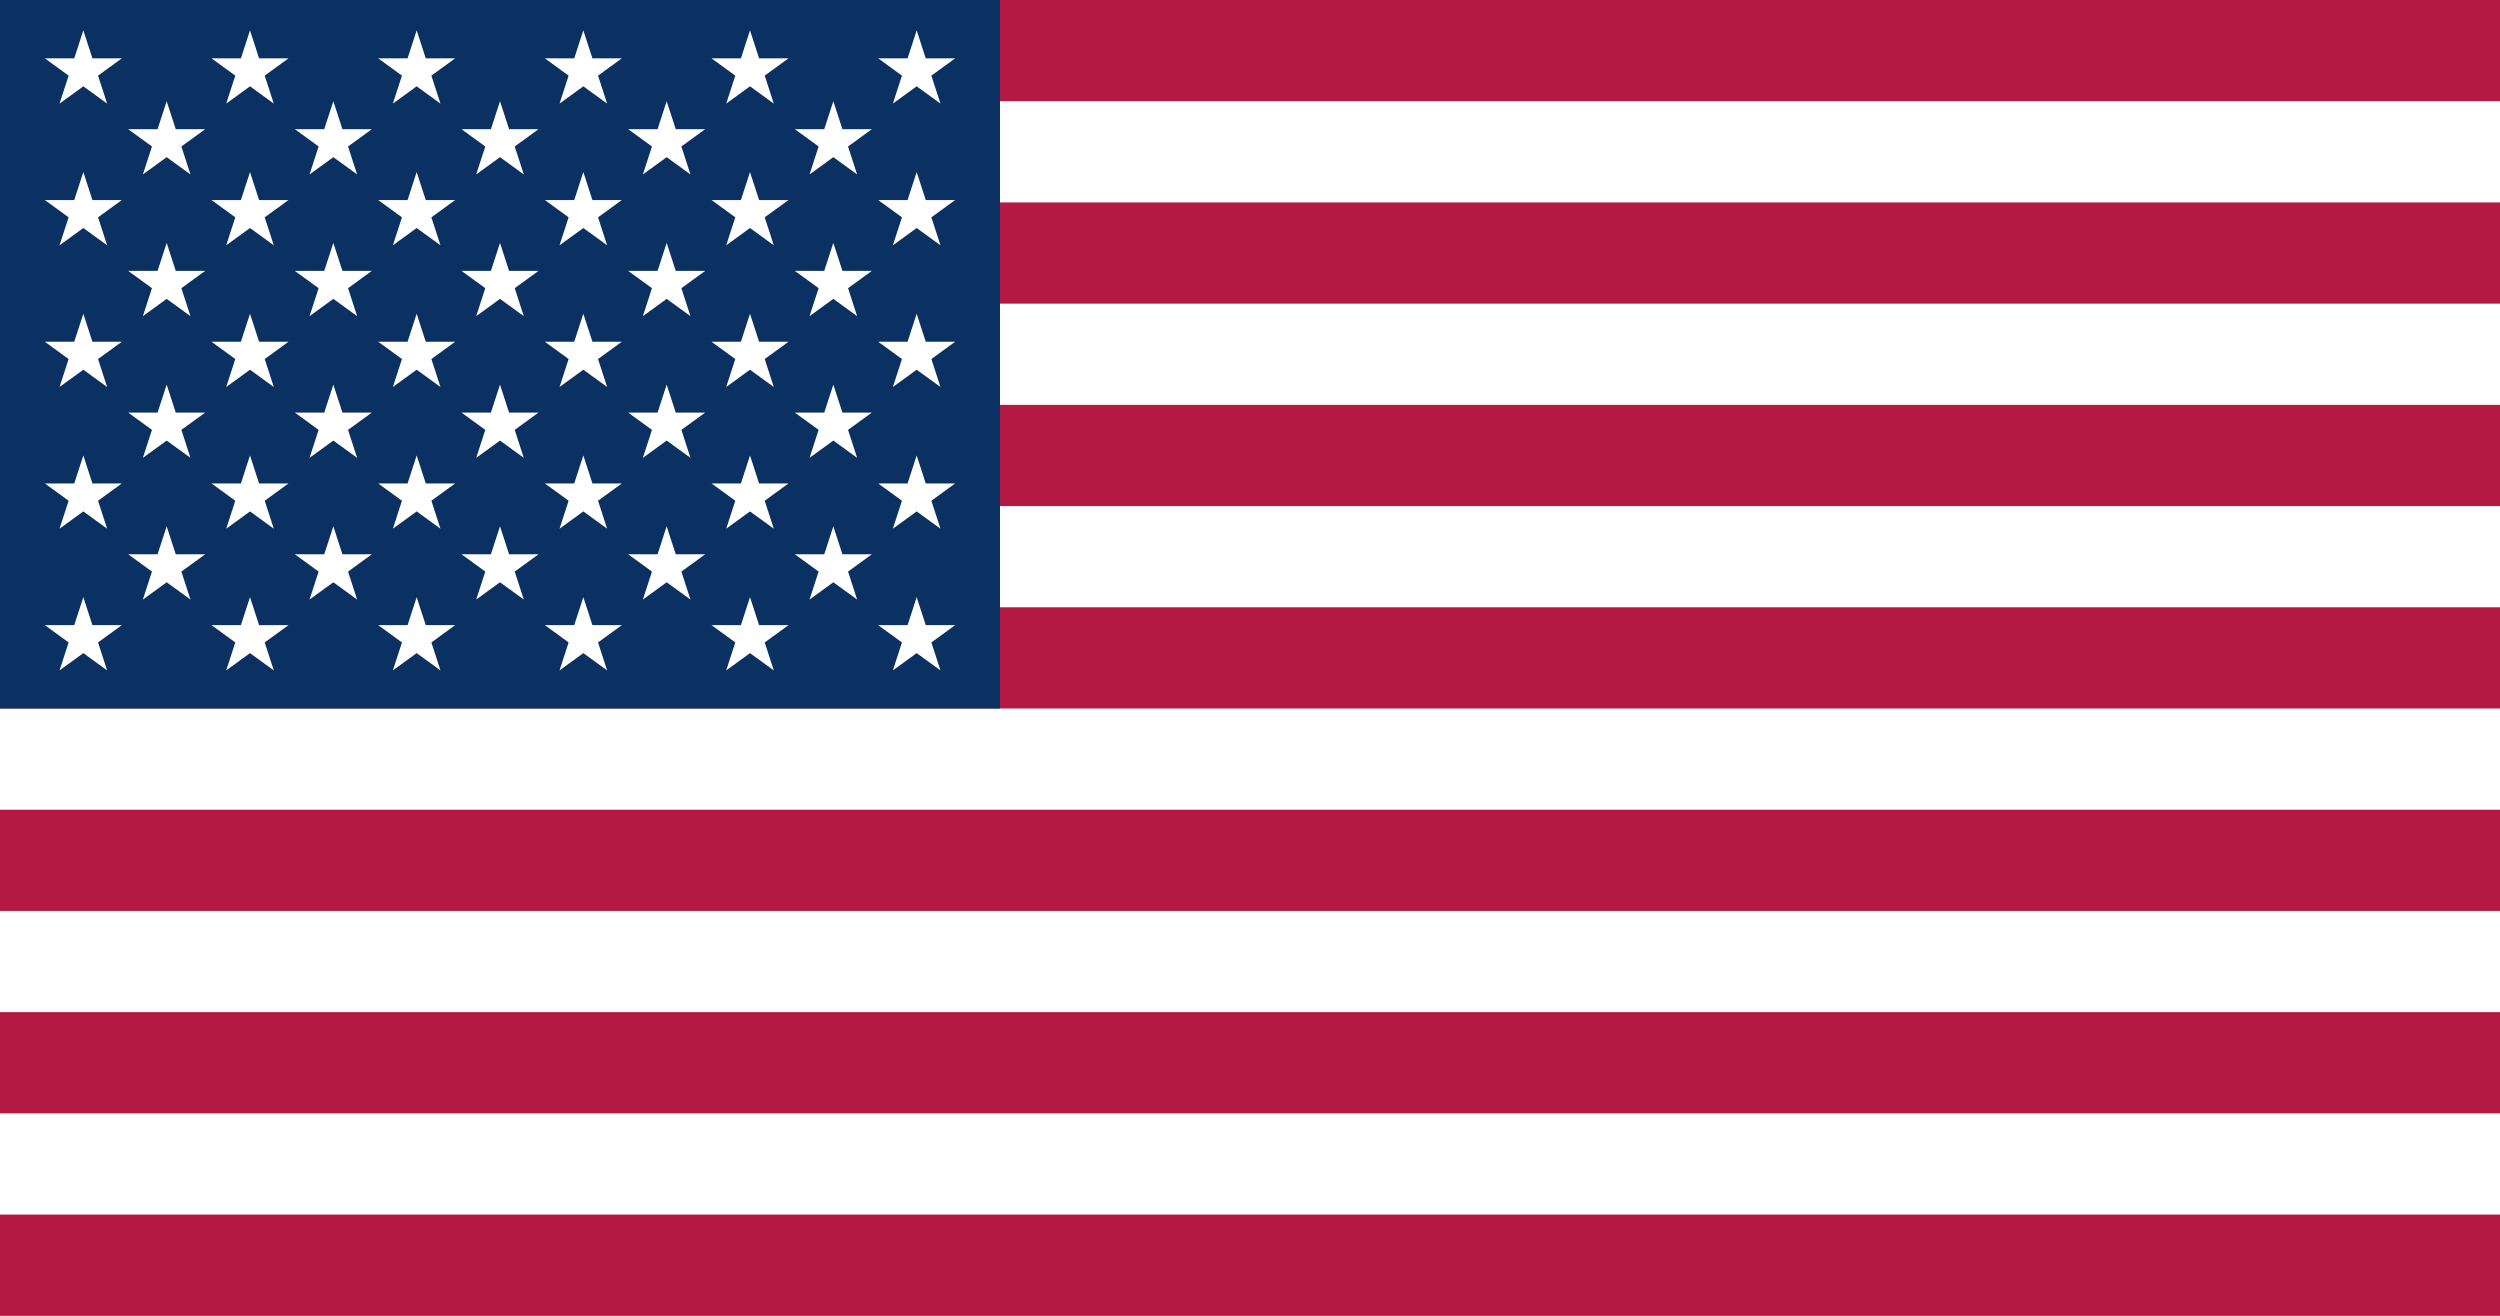
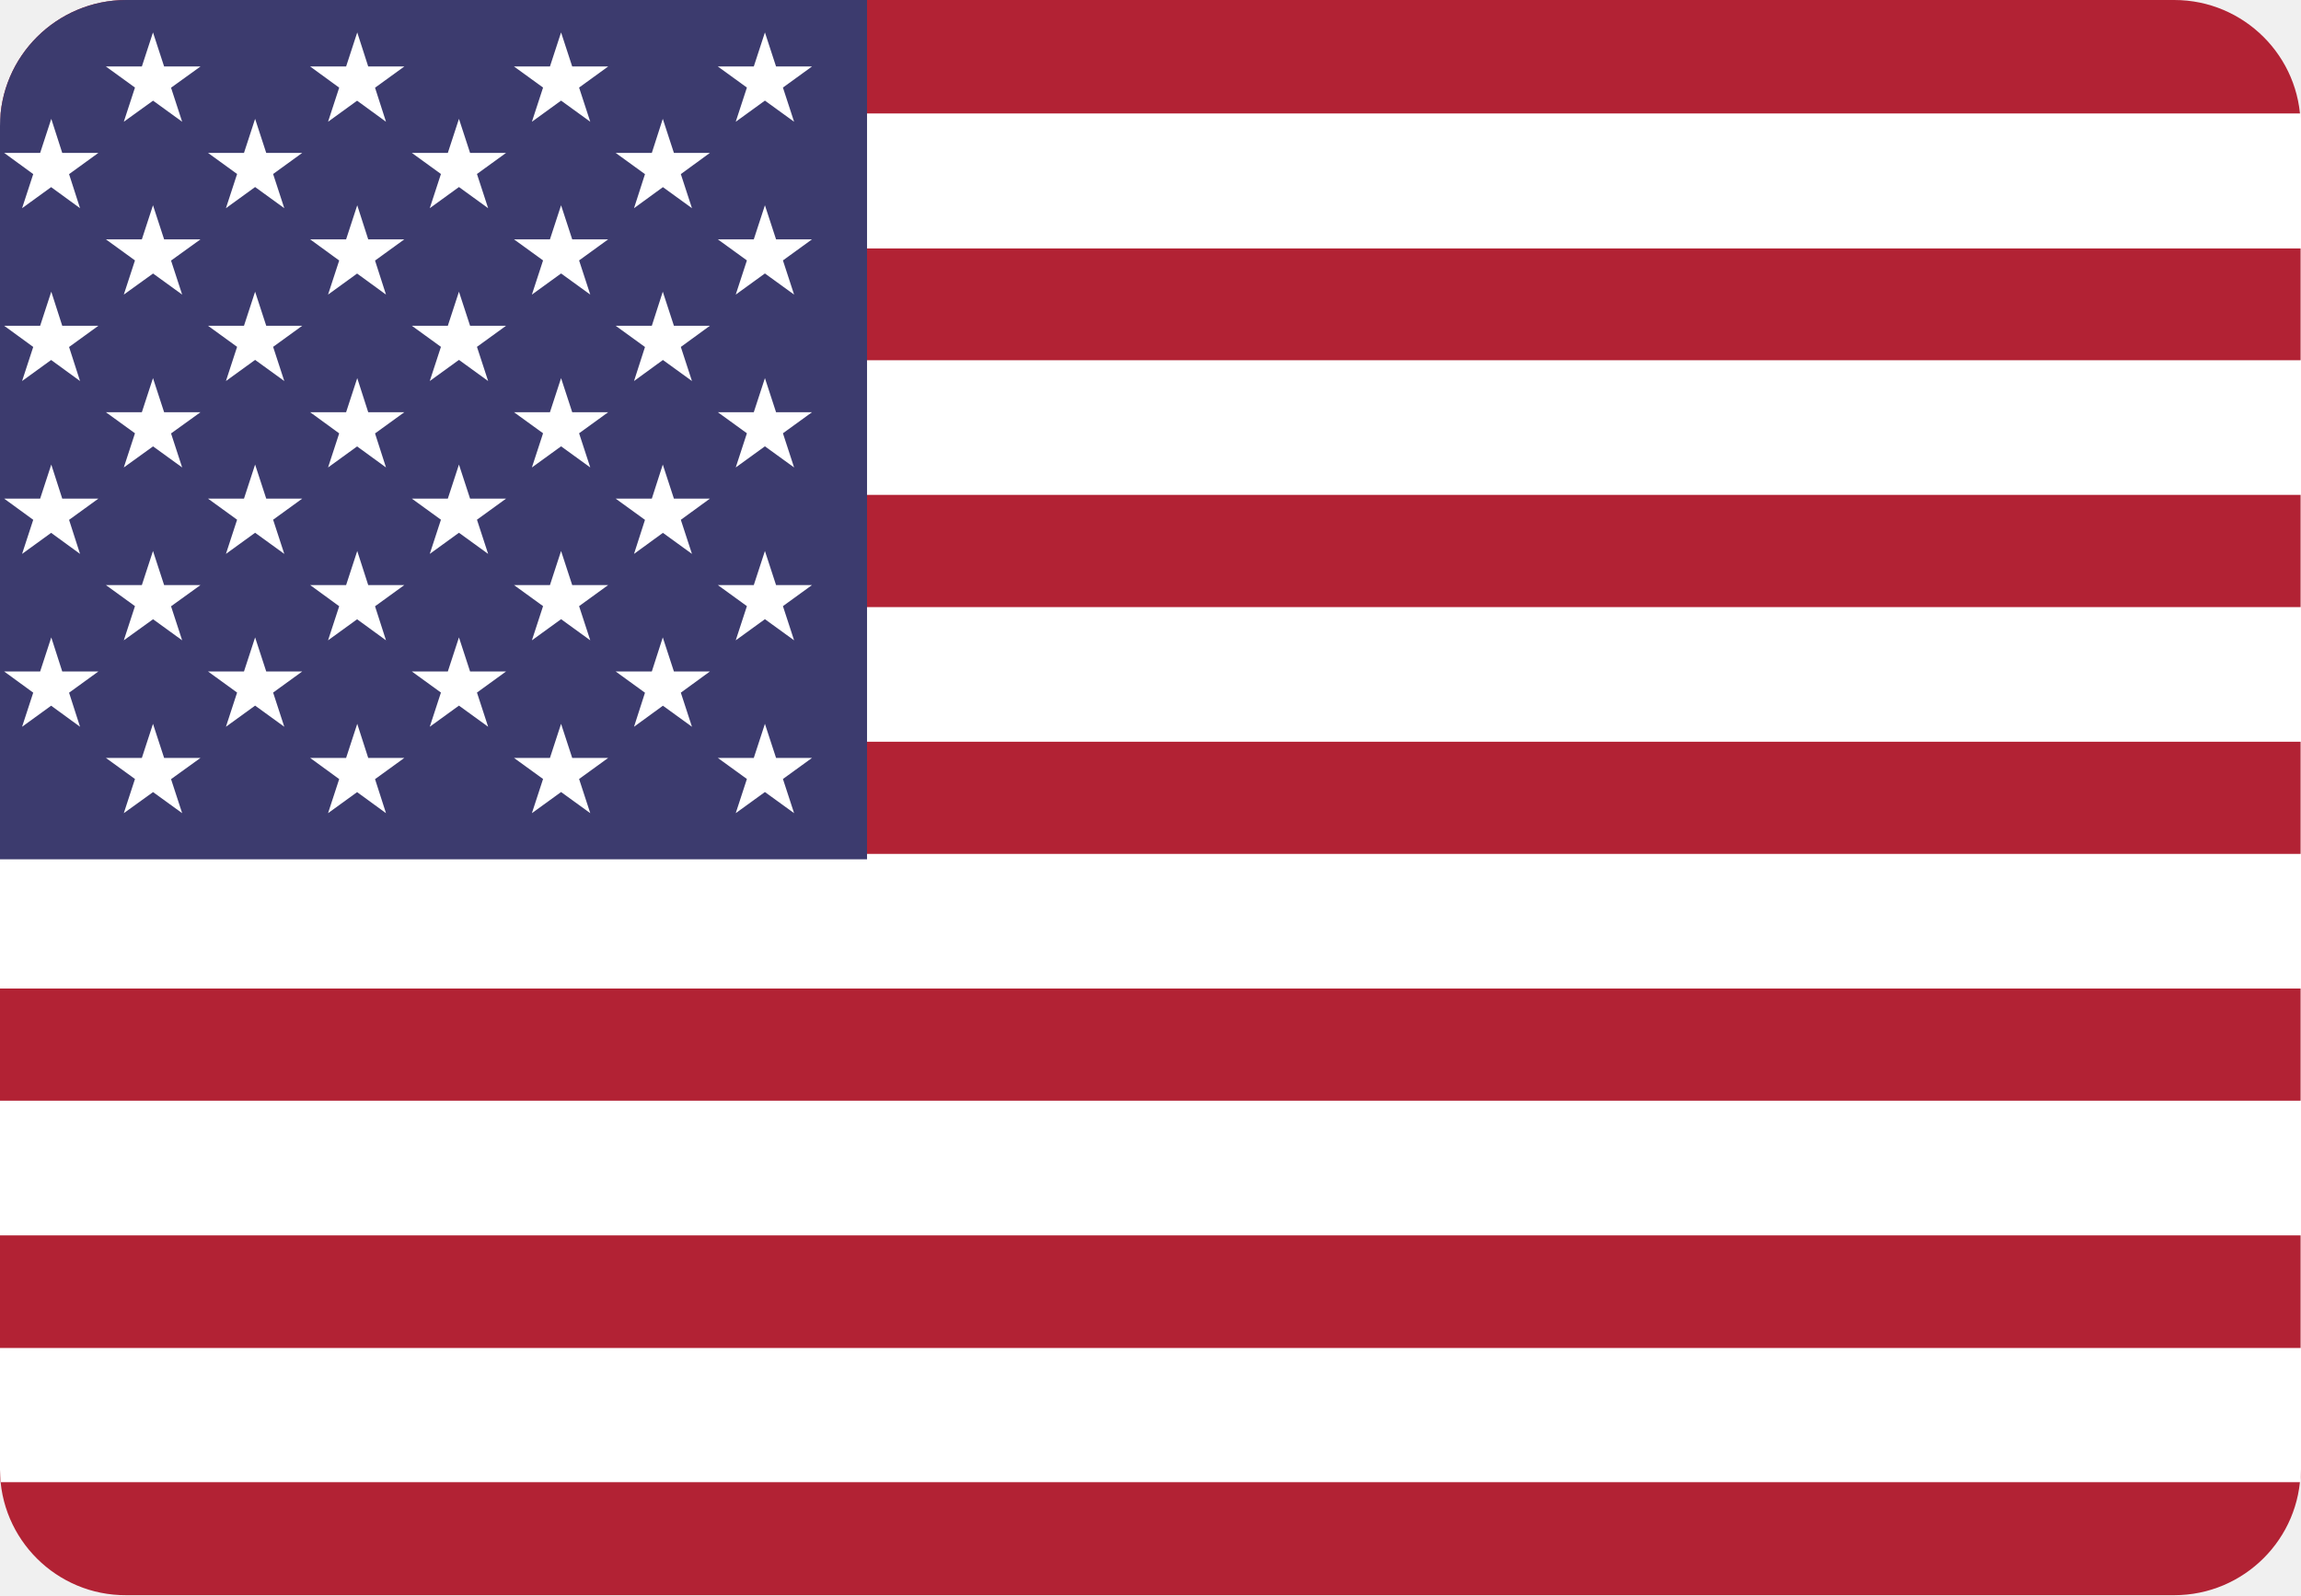
- <svg xmlns="http://www.w3.org/2000/svg" xmlns:xlink="http://www.w3.org/1999/xlink" width="1235" height="650" viewBox="0 0 7410 3900">
-   <path d="M0,0h7410v3900H0" fill="#b31942" />
-   <path d="M0,450H7410m0,600H0m0,600H7410m0,600H0m0,600H7410m0,600H0" stroke="#FFF" stroke-width="300" />
-   <path d="M0,0h2964v2100H0" fill="#0a3161" />
-   <g fill="#FFF">
-     <g id="s18">
-       <g id="s9">
-         <g id="s5">
-           <g id="s4">
-             <path id="s" d="M247,90 317.534,307.082 132.873,172.918H361.127L176.466,307.082z" />
-             <use xlink:href="#s" y="420" />
-             <use xlink:href="#s" y="840" />
-             <use xlink:href="#s" y="1260" />
-           </g>
-           <use xlink:href="#s" y="1680" />
-         </g>
-         <use xlink:href="#s4" x="247" y="210" />
-       </g>
-       <use xlink:href="#s9" x="494" />
-     </g>
-     <use xlink:href="#s18" x="988" />
-     <use xlink:href="#s9" x="1976" />
-     <use xlink:href="#s5" x="2470" />
+ <svg xmlns="http://www.w3.org/2000/svg" width="137" height="95" viewBox="0 0 137 95" fill="none">
+   <g clip-path="url(#clip0_29031_90)">
+     <path d="M7.52 0H129.455C133.6 0 136.975 3.365 136.975 7.496V87.479C136.975 91.611 133.6 94.975 129.455 94.975H7.52C3.375 95 0 91.635 0 87.504V7.496C0 3.365 3.375 0 7.52 0Z" fill="#B22234" />
+     <path d="M0.05 6.754H136.975C137 7.001 137.025 7.249 137.025 7.521V14.794H0V7.496C0 7.249 0.025 7.001 0.05 6.754ZM137 21.449V29.465H0V21.449H137ZM137 36.145V44.16H0V36.145H137ZM137 50.84V58.855H0V50.84H137ZM137 65.535V73.551H0V65.535H137ZM137 80.231V87.479C137 87.727 136.975 87.999 136.95 88.246H0.05C0.025 88.023 0 87.751 0 87.504V80.255H137V80.231Z" fill="white" />
+     <path d="M51.623 0V51.161H0V7.496C0 3.365 3.375 0 7.52 0H51.623Z" fill="#3C3B6E" />
+     <path d="M3.053 7.076L4.765 12.395L0.248 9.104H5.857L1.315 12.395L3.053 7.076Z" fill="white" />
+     <path d="M3.053 17.367L4.765 22.686L0.248 19.396H5.857L1.315 22.686L3.053 17.367Z" fill="white" />
+     <path d="M3.053 27.659L4.765 32.978L0.248 29.688H5.857L1.315 32.978L3.053 27.659Z" fill="white" />
+     <path d="M3.053 37.95L4.765 43.27L0.248 39.979H5.857L1.315 43.27L3.053 37.95Z" fill="white" />
+     <path d="M9.109 1.93L10.846 7.249L6.304 3.958H11.938L7.371 7.249L9.109 1.93Z" fill="white" />
+     <path d="M9.109 12.221L10.846 17.54L6.304 14.25H11.938L7.371 17.54L9.109 12.221Z" fill="white" />
+     <path d="M9.109 22.513L10.846 27.832L6.304 24.542H11.938L7.371 27.832L9.109 22.513Z" fill="white" />
+     <path d="M9.109 32.805L10.846 38.124L6.304 34.833H11.938L7.371 38.124L9.109 32.805Z" fill="white" />
+     <path d="M9.109 43.096L10.846 48.415L6.304 45.125H11.938L7.371 48.415L9.109 43.096Z" fill="white" />
+     <path d="M15.189 7.076L16.926 12.395L12.385 9.104H17.994L13.452 12.395L15.189 7.076Z" fill="white" />
+     <path d="M15.189 17.367L16.926 22.686L12.385 19.396H17.994L13.452 22.686L15.189 17.367Z" fill="white" />
+     <path d="M15.189 27.659L16.926 32.978L12.385 29.688H17.994L13.452 32.978L15.189 27.659Z" fill="white" />
+     <path d="M15.189 37.95L16.926 43.27L12.385 39.979H17.994L13.452 43.27L15.189 37.95Z" fill="white" />
+     <path d="M21.27 1.93L22.982 7.249L18.465 3.958H24.074L19.532 7.249L21.27 1.93Z" fill="white" />
+     <path d="M21.27 12.221L22.982 17.54L18.465 14.25H24.074L19.532 17.54L21.27 12.221Z" fill="white" />
+     <path d="M21.27 22.513L22.982 27.832L18.465 24.542H24.074L19.532 27.832L21.27 22.513Z" fill="white" />
+     <path d="M21.27 32.805L22.982 38.124L18.465 34.833H24.074L19.532 38.124L21.27 32.805Z" fill="white" />
+     <path d="M21.27 43.096L22.982 48.415L18.465 45.125H24.074L19.532 48.415L21.27 43.096Z" fill="white" />
+     <path d="M27.326 7.076L29.063 12.395L24.521 9.104H30.13L25.588 12.395L27.326 7.076Z" fill="white" />
+     <path d="M27.326 17.367L29.063 22.686L24.521 19.396H30.13L25.588 22.686L27.326 17.367Z" fill="white" />
+     <path d="M27.326 27.659L29.063 32.978L24.521 29.688H30.13L25.588 32.978L27.326 27.659Z" fill="white" />
+     <path d="M27.326 37.95L29.063 43.27L24.521 39.979H30.13L25.588 43.27L27.326 37.95Z" fill="white" />
+     <path d="M33.406 1.93L35.144 7.249L30.602 3.958H36.211L31.669 7.249L33.406 1.93Z" fill="white" />
+     <path d="M33.406 12.221L35.144 17.54L30.602 14.25H36.211L31.669 17.54L33.406 12.221Z" fill="white" />
+     <path d="M33.406 22.513L35.144 27.832L30.602 24.542H36.211L31.669 27.832L33.406 22.513Z" fill="white" />
+     <path d="M33.406 32.805L35.144 38.124L30.602 34.833H36.211L31.669 38.124L33.406 32.805Z" fill="white" />
+     <path d="M33.406 43.096L35.144 48.415L30.602 45.125H36.211L31.669 48.415L33.406 43.096Z" fill="white" />
+     <path d="M39.462 7.076L41.199 12.395L36.657 9.104H42.267L37.749 12.395L39.462 7.076Z" fill="white" />
+     <path d="M39.462 17.367L41.199 22.686L36.657 19.396H42.267L37.749 22.686L39.462 17.367Z" fill="white" />
+     <path d="M39.462 27.659L41.199 32.978L36.657 29.688H42.267L37.749 32.978L39.462 27.659Z" fill="white" />
+     <path d="M39.462 37.95L41.199 43.27L36.657 39.979H42.267L37.749 43.27L39.462 37.95Z" fill="white" />
+     <path d="M45.543 1.93L47.28 7.249L42.738 3.958H48.347L43.805 7.249L45.543 1.93Z" fill="white" />
+     <path d="M45.543 12.221L47.28 17.54L42.738 14.25H48.347L43.805 17.54L45.543 12.221Z" fill="white" />
+     <path d="M45.543 22.513L47.28 27.832L42.738 24.542H48.347L43.805 27.832L45.543 22.513Z" fill="white" />
+     <path d="M45.543 32.805L47.28 38.124L42.738 34.833H48.347L43.805 38.124L45.543 32.805Z" fill="white" />
+     <path d="M45.543 43.096L47.28 48.415L42.738 45.125H48.347L43.805 48.415L45.543 43.096Z" fill="white" />
  </g>
+   <defs>
+     <clipPath id="clip0_29031_90">
+       <rect width="137" height="95" fill="white" />
+     </clipPath>
+   </defs>
</svg>
